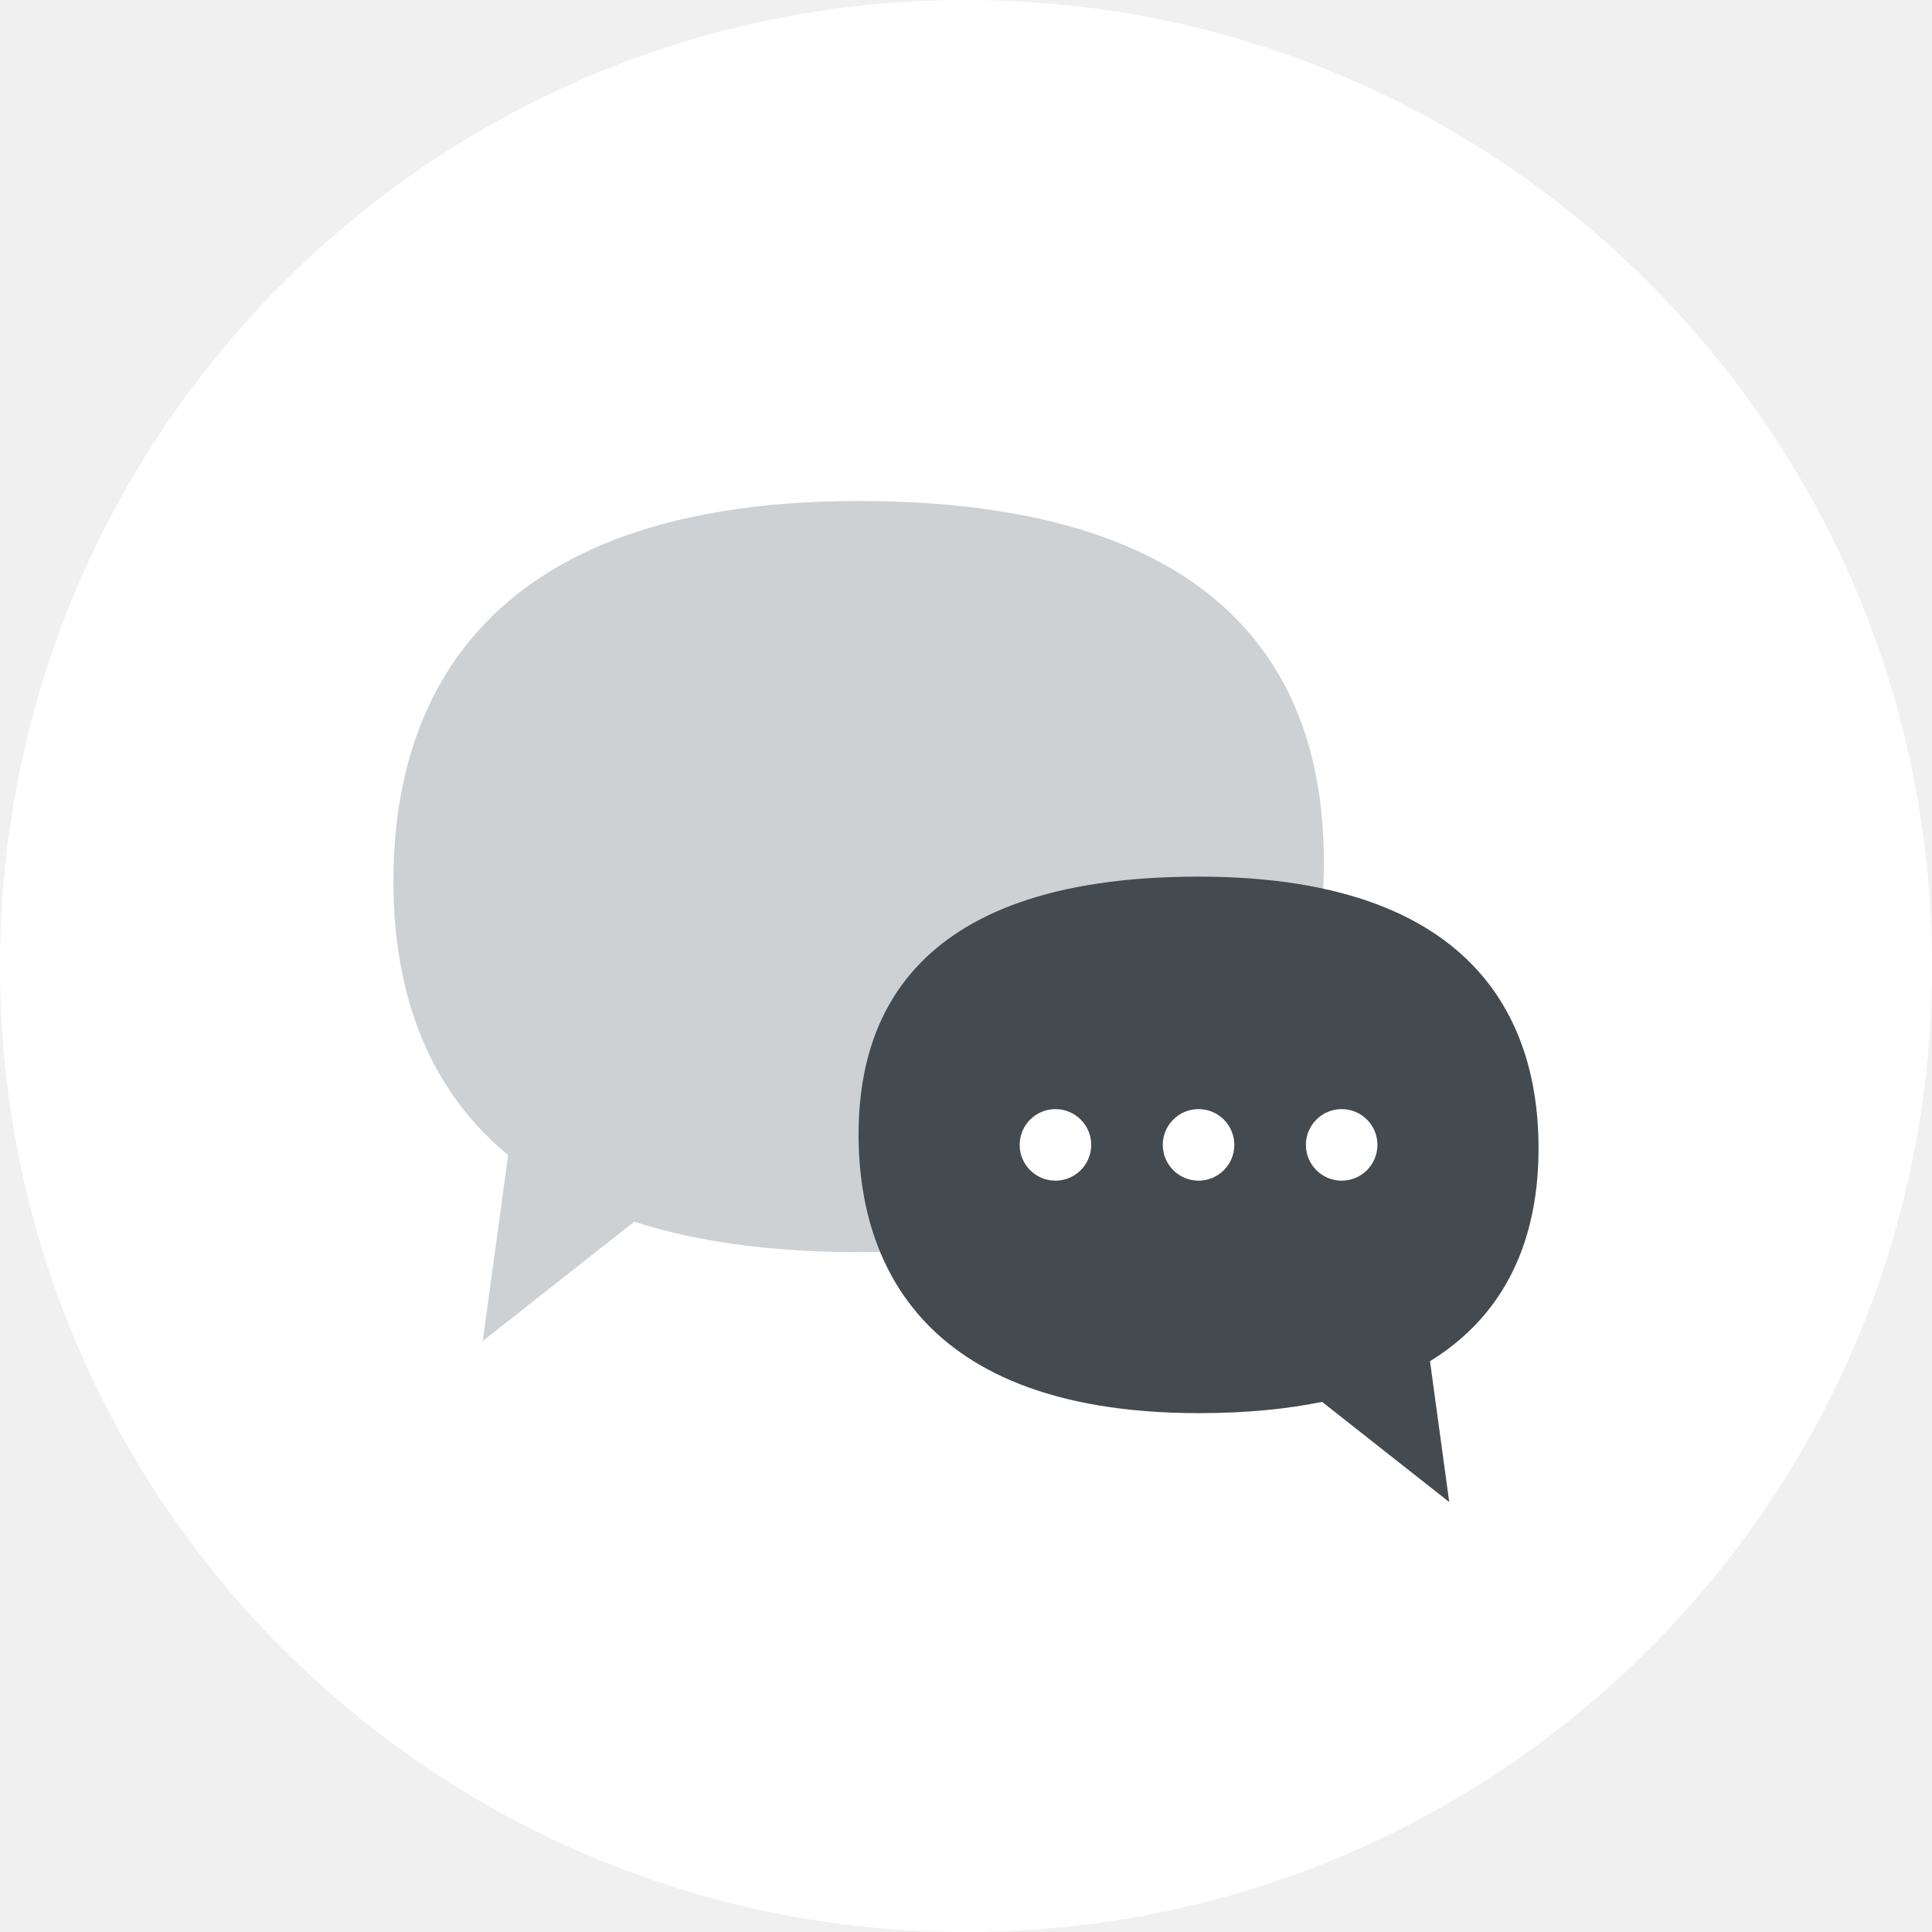
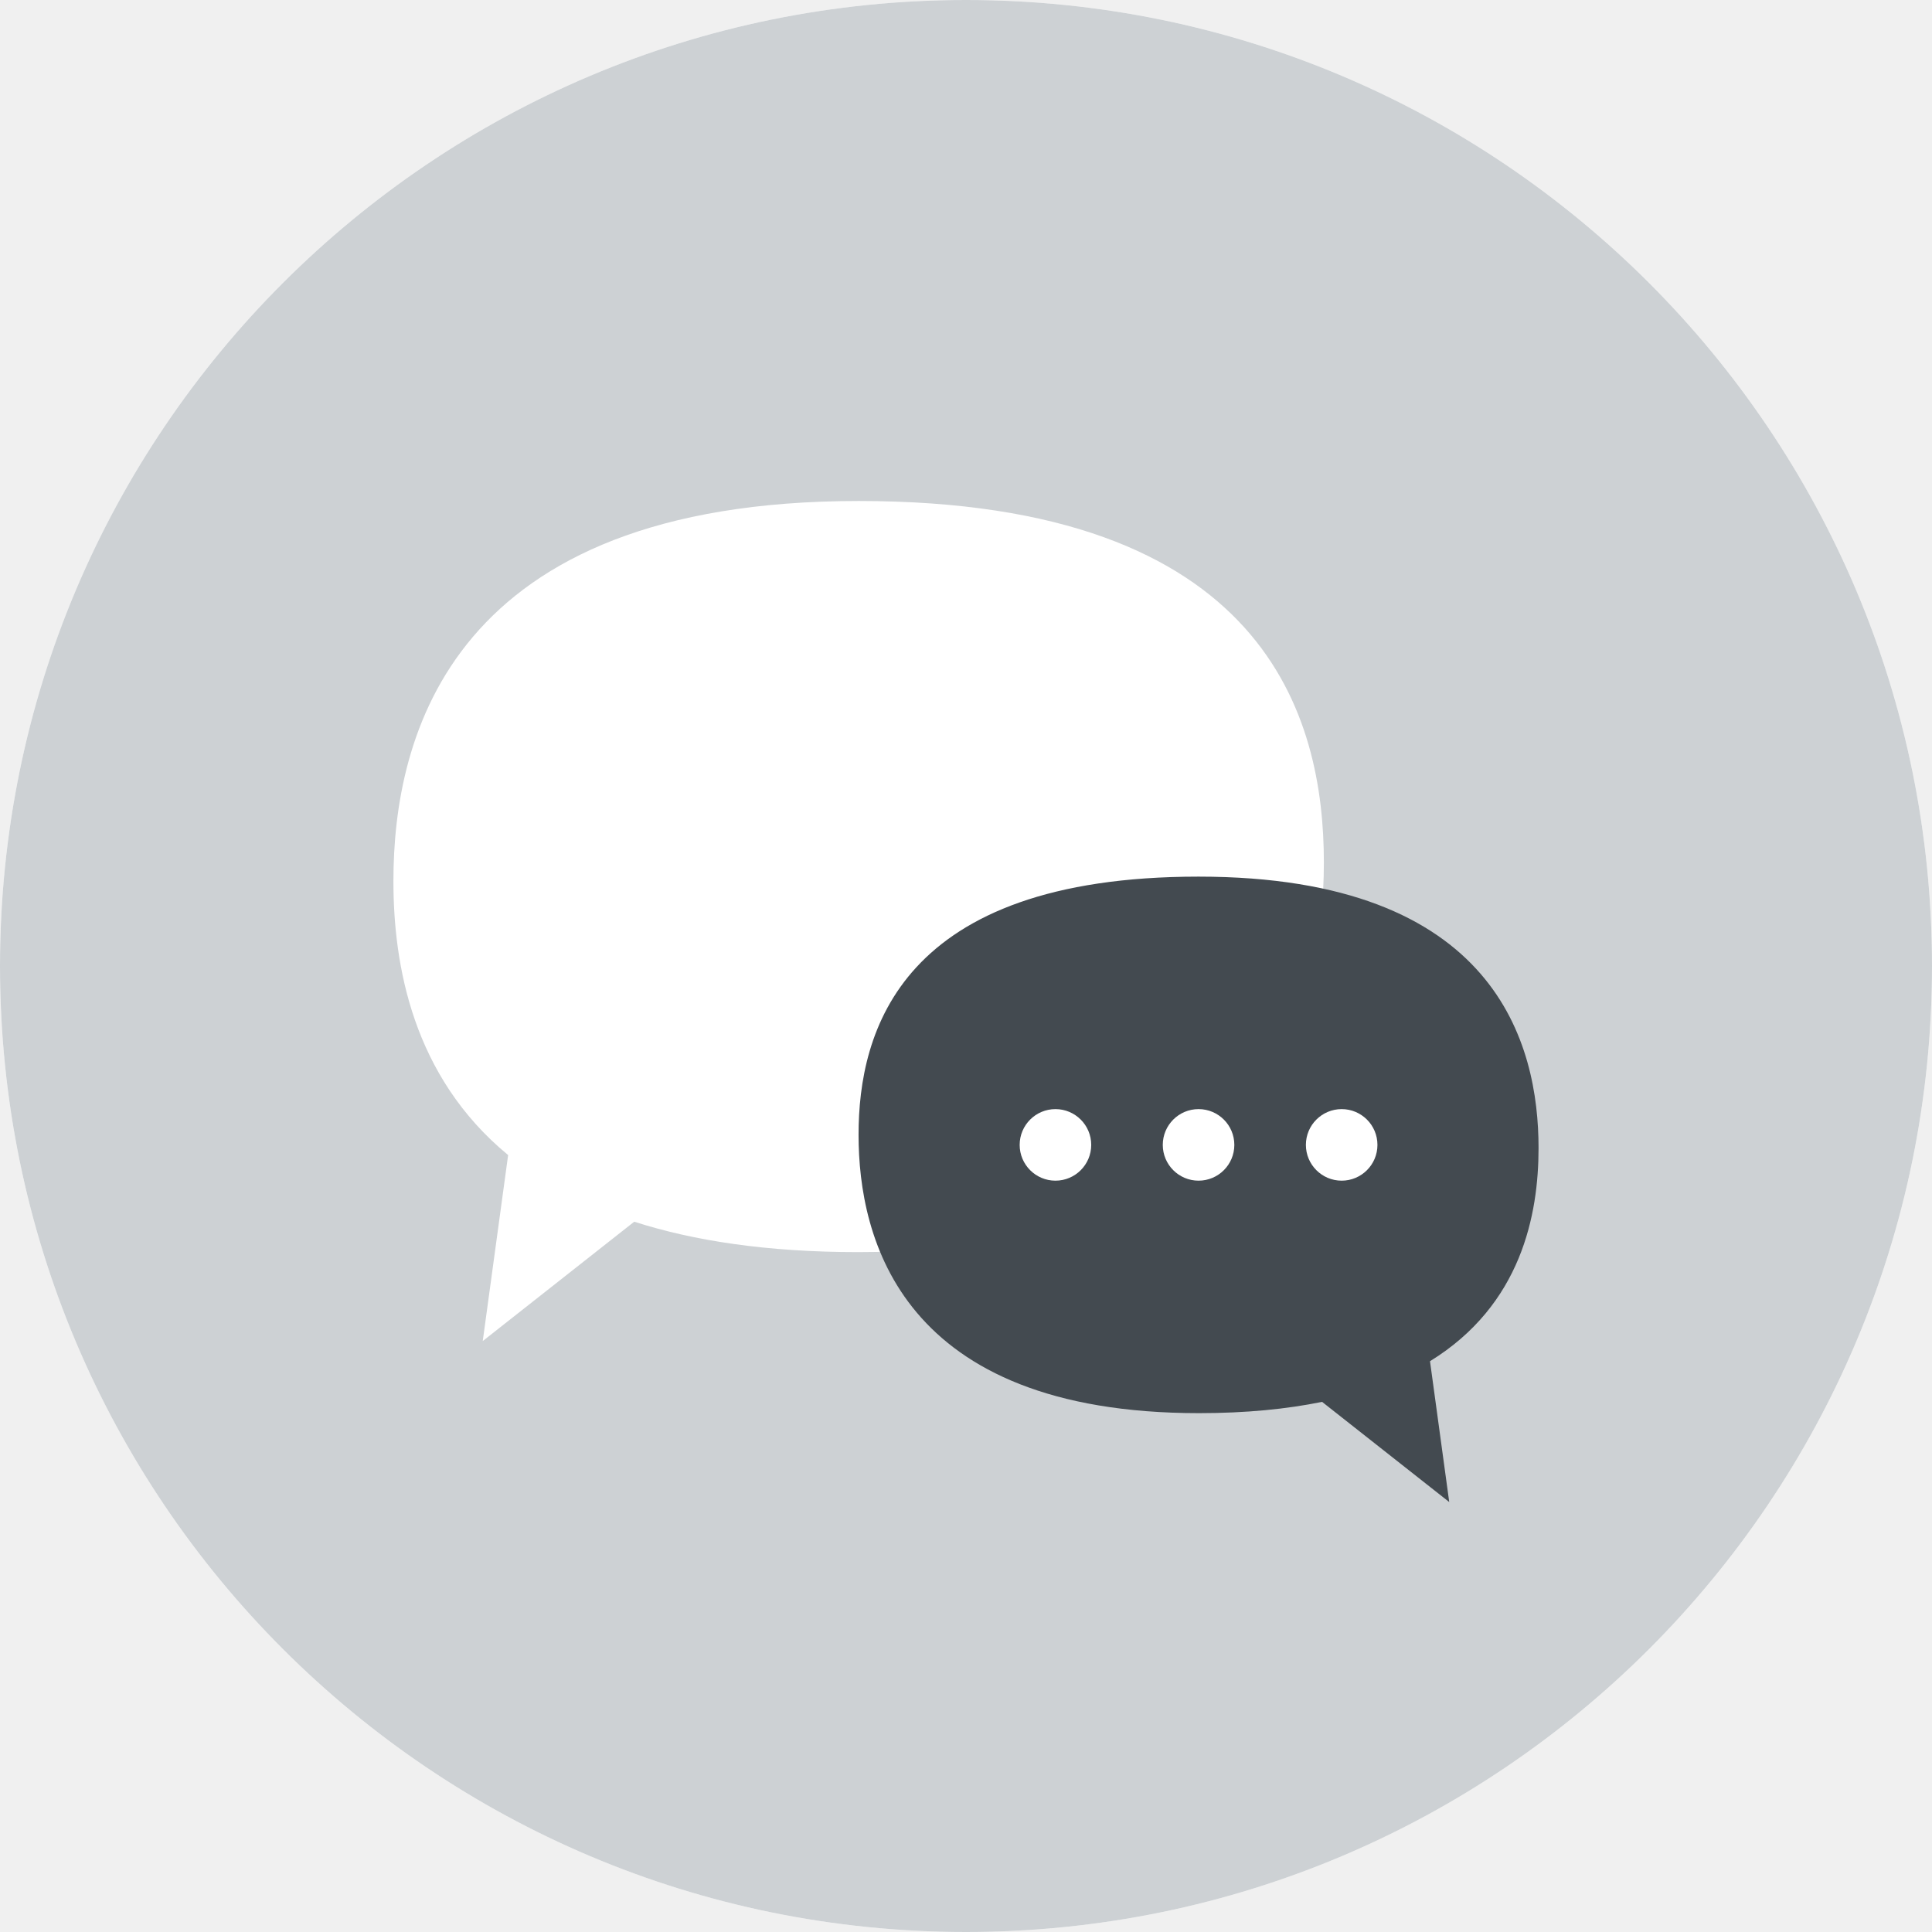
- <svg xmlns="http://www.w3.org/2000/svg" version="1.1" x="0px" y="0px" width="108px" height="108px" viewBox="0 0 108 108" enable-background="new 0 0 108 108" xml:space="preserve">
-   <g id="community">
-     <g>
-       <path id="base_22_" fill-rule="evenodd" clip-rule="evenodd" fill="#FFFFFF" d="M54,0c29.823,0,54,24.177,54,54    c0,29.824-24.177,54-54,54S0,83.824,0,54C0,24.177,24.177,0,54,0z" />
-       <path fill-rule="evenodd" clip-rule="evenodd" fill="#FFFFFF" d="M47.964,69.994c-5.089,0-9.194-0.633-12.51-1.7l-8.468,6.671    l1.419-10.396c-5.347-4.406-6.413-10.634-6.413-15.319c0-8.075,3.18-21.244,26.011-21.244s26.002,12.131,26.002,20.206    C74.007,56.287,70.796,69.994,47.964,69.994z" />
-       <path fill-rule="evenodd" clip-rule="evenodd" fill="#FFFFFF" d="M79.938,76.092l1.075,7.873l-7.108-5.6    c-1.966,0.402-4.242,0.631-6.879,0.631c-16.686,0-19.032-9.791-19.032-15.559s2.317-14.433,19.003-14.433    c16.685,0,19.009,9.406,19.009,15.173C86.006,67.887,85.05,72.947,79.938,76.092z" />
-       <path fill-rule="evenodd" clip-rule="evenodd" fill="#FFFFFF" d="M75,66c-1.104,0-2-0.896-2-2c0-1.105,0.896-2,2-2s2,0.895,2,2    C77,65.104,76.104,66,75,66z M67,66c-1.104,0-2-0.896-2-2c0-1.105,0.896-2,2-2s2,0.895,2,2C69,65.104,68.104,66,67,66z M59,66    c-1.104,0-2-0.896-2-2c0-1.105,0.896-2,2-2s2,0.895,2,2C61,65.104,60.104,66,59,66z" />
-     </g>
-     <g>
-       <defs>
-         <filter id="Adobe_OpacityMaskFilter" filterUnits="userSpaceOnUse" x="0" y="0" width="108" height="108">
-           <feColorMatrix type="matrix" values="1 0 0 0 0  0 1 0 0 0  0 0 1 0 0  0 0 0 1 0" />
-         </filter>
-       </defs>
-       <mask maskUnits="userSpaceOnUse" x="0" y="0" width="108" height="108" id="base_11_">
- 		</mask>
-       <path id="base_21_" mask="url(#base_11_)" fill-rule="evenodd" clip-rule="evenodd" fill="#FFFFFF" d="M54,0    c29.823,0,54,24.177,54,54c0,29.824-24.177,54-54,54S0,83.824,0,54C0,24.177,24.177,0,54,0z" />
-       <path fill-rule="evenodd" clip-rule="evenodd" fill="#CDD1D4" d="M47.964,69.994c-5.089,0-9.194-0.633-12.51-1.7l-8.468,6.671    l1.419-10.396c-5.347-4.406-6.413-10.634-6.413-15.319c0-8.075,3.18-21.244,26.011-21.244s26.002,12.131,26.002,20.206    C74.007,56.287,70.796,69.994,47.964,69.994z" />
-       <path fill-rule="evenodd" clip-rule="evenodd" fill="#434A50" d="M79.938,76.092l1.075,7.873l-7.108-5.6    c-1.966,0.402-4.242,0.631-6.879,0.631c-16.686,0-19.032-9.791-19.032-15.559s2.317-14.433,19.003-14.433    c16.685,0,19.009,9.406,19.009,15.173C86.006,67.887,85.05,72.947,79.938,76.092z" />
-       <path fill-rule="evenodd" clip-rule="evenodd" fill="#FFFFFF" d="M75,66c-1.104,0-2-0.896-2-2c0-1.105,0.896-2,2-2s2,0.895,2,2    C77,65.104,76.104,66,75,66z M67,66c-1.104,0-2-0.896-2-2c0-1.105,0.896-2,2-2s2,0.895,2,2C69,65.104,68.104,66,67,66z M59,66    c-1.104,0-2-0.896-2-2c0-1.105,0.896-2,2-2s2,0.895,2,2C61,65.104,60.104,66,59,66z" />
+ <svg xmlns="http://www.w3.org/2000/svg" width="108px" height="108px" viewBox="0 0 108 108" version="1.1">
+   <defs />
+   <g id="Page-1" stroke="none" stroke-width="1" fill="none" fill-rule="evenodd">
+     <g id="community">
+       <g id="Group" fill="#FFFFFF">
+         <path d="M54,0 C83.823,0 108,24.177 108,54 C108,83.824 83.823,108 54,108 C24.177,108 0,83.824 0,54 C0,24.177 24.177,0 54,0 Z" id="base_22_" />
+         <path d="M47.964,69.994 C42.875,69.994 38.77,69.361 35.454,68.294 L26.986,74.965 L28.405,64.569 C23.058,60.163 21.992,53.935 21.992,49.25 C21.992,41.175 25.172,28.006 48.003,28.006 C70.834,28.006 74.005,40.137 74.005,48.212 C74.007,56.287 70.796,69.994 47.964,69.994 Z" id="Shape" />
+         <path d="M79.938,76.092 L81.013,83.965 L73.905,78.365 C71.939,78.767 69.663,78.996 67.026,78.996 C50.34,78.996 47.994,69.205 47.994,63.437 C47.994,57.669 50.311,49.004 66.997,49.004 C83.682,49.004 86.006,58.41 86.006,64.177 C86.006,67.887 85.05,72.947 79.938,76.092 Z" id="Shape" />
+         <path d="M75,66 C73.896,66 73,65.104 73,64 C73,62.895 73.896,62 75,62 C76.104,62 77,62.895 77,64 C77,65.104 76.104,66 75,66 Z M67,66 C65.896,66 65,65.104 65,64 C65,62.895 65.896,62 67,62 C68.104,62 69,62.895 69,64 C69,65.104 68.104,66 67,66 Z M59,66 C57.896,66 57,65.104 57,64 C57,62.895 57.896,62 59,62 C60.104,62 61,62.895 61,64 C61,65.104 60.104,66 59,66 Z" id="Shape" />
+       </g>
+       <g id="Group">
+         <g id="base_21_-Clipped" fill="#CDD1D4">
+           <path d="M54,0 C83.823,0 108,24.177 108,54 C108,83.824 83.823,108 54,108 C24.177,108 0,83.824 0,54 C0,24.177 24.177,0 54,0 Z" id="base_21_" />
+         </g>
+         <path d="M47.964,69.994 C42.875,69.994 38.77,69.361 35.454,68.294 L26.986,74.965 L28.405,64.569 C23.058,60.163 21.992,53.935 21.992,49.25 C21.992,41.175 25.172,28.006 48.003,28.006 C70.834,28.006 74.005,40.137 74.005,48.212 C74.007,56.287 70.796,69.994 47.964,69.994 Z" id="Shape" fill="#FFFFFF" />
+         <path d="M79.938,76.092 L81.013,83.965 L73.905,78.365 C71.939,78.767 69.663,78.996 67.026,78.996 C50.34,78.996 47.994,69.205 47.994,63.437 C47.994,57.669 50.311,49.004 66.997,49.004 C83.682,49.004 86.006,58.41 86.006,64.177 C86.006,67.887 85.05,72.947 79.938,76.092 Z" id="Shape" fill="#434A50" />
+         <path d="M75,66 C73.896,66 73,65.104 73,64 C73,62.895 73.896,62 75,62 C76.104,62 77,62.895 77,64 C77,65.104 76.104,66 75,66 Z M67,66 C65.896,66 65,65.104 65,64 C65,62.895 65.896,62 67,62 C68.104,62 69,62.895 69,64 C69,65.104 68.104,66 67,66 Z M59,66 C57.896,66 57,65.104 57,64 C57,62.895 57.896,62 59,62 C60.104,62 61,62.895 61,64 C61,65.104 60.104,66 59,66 Z" id="Shape" fill="#FFFFFF" />
+       </g>
    </g>
  </g>
</svg>
